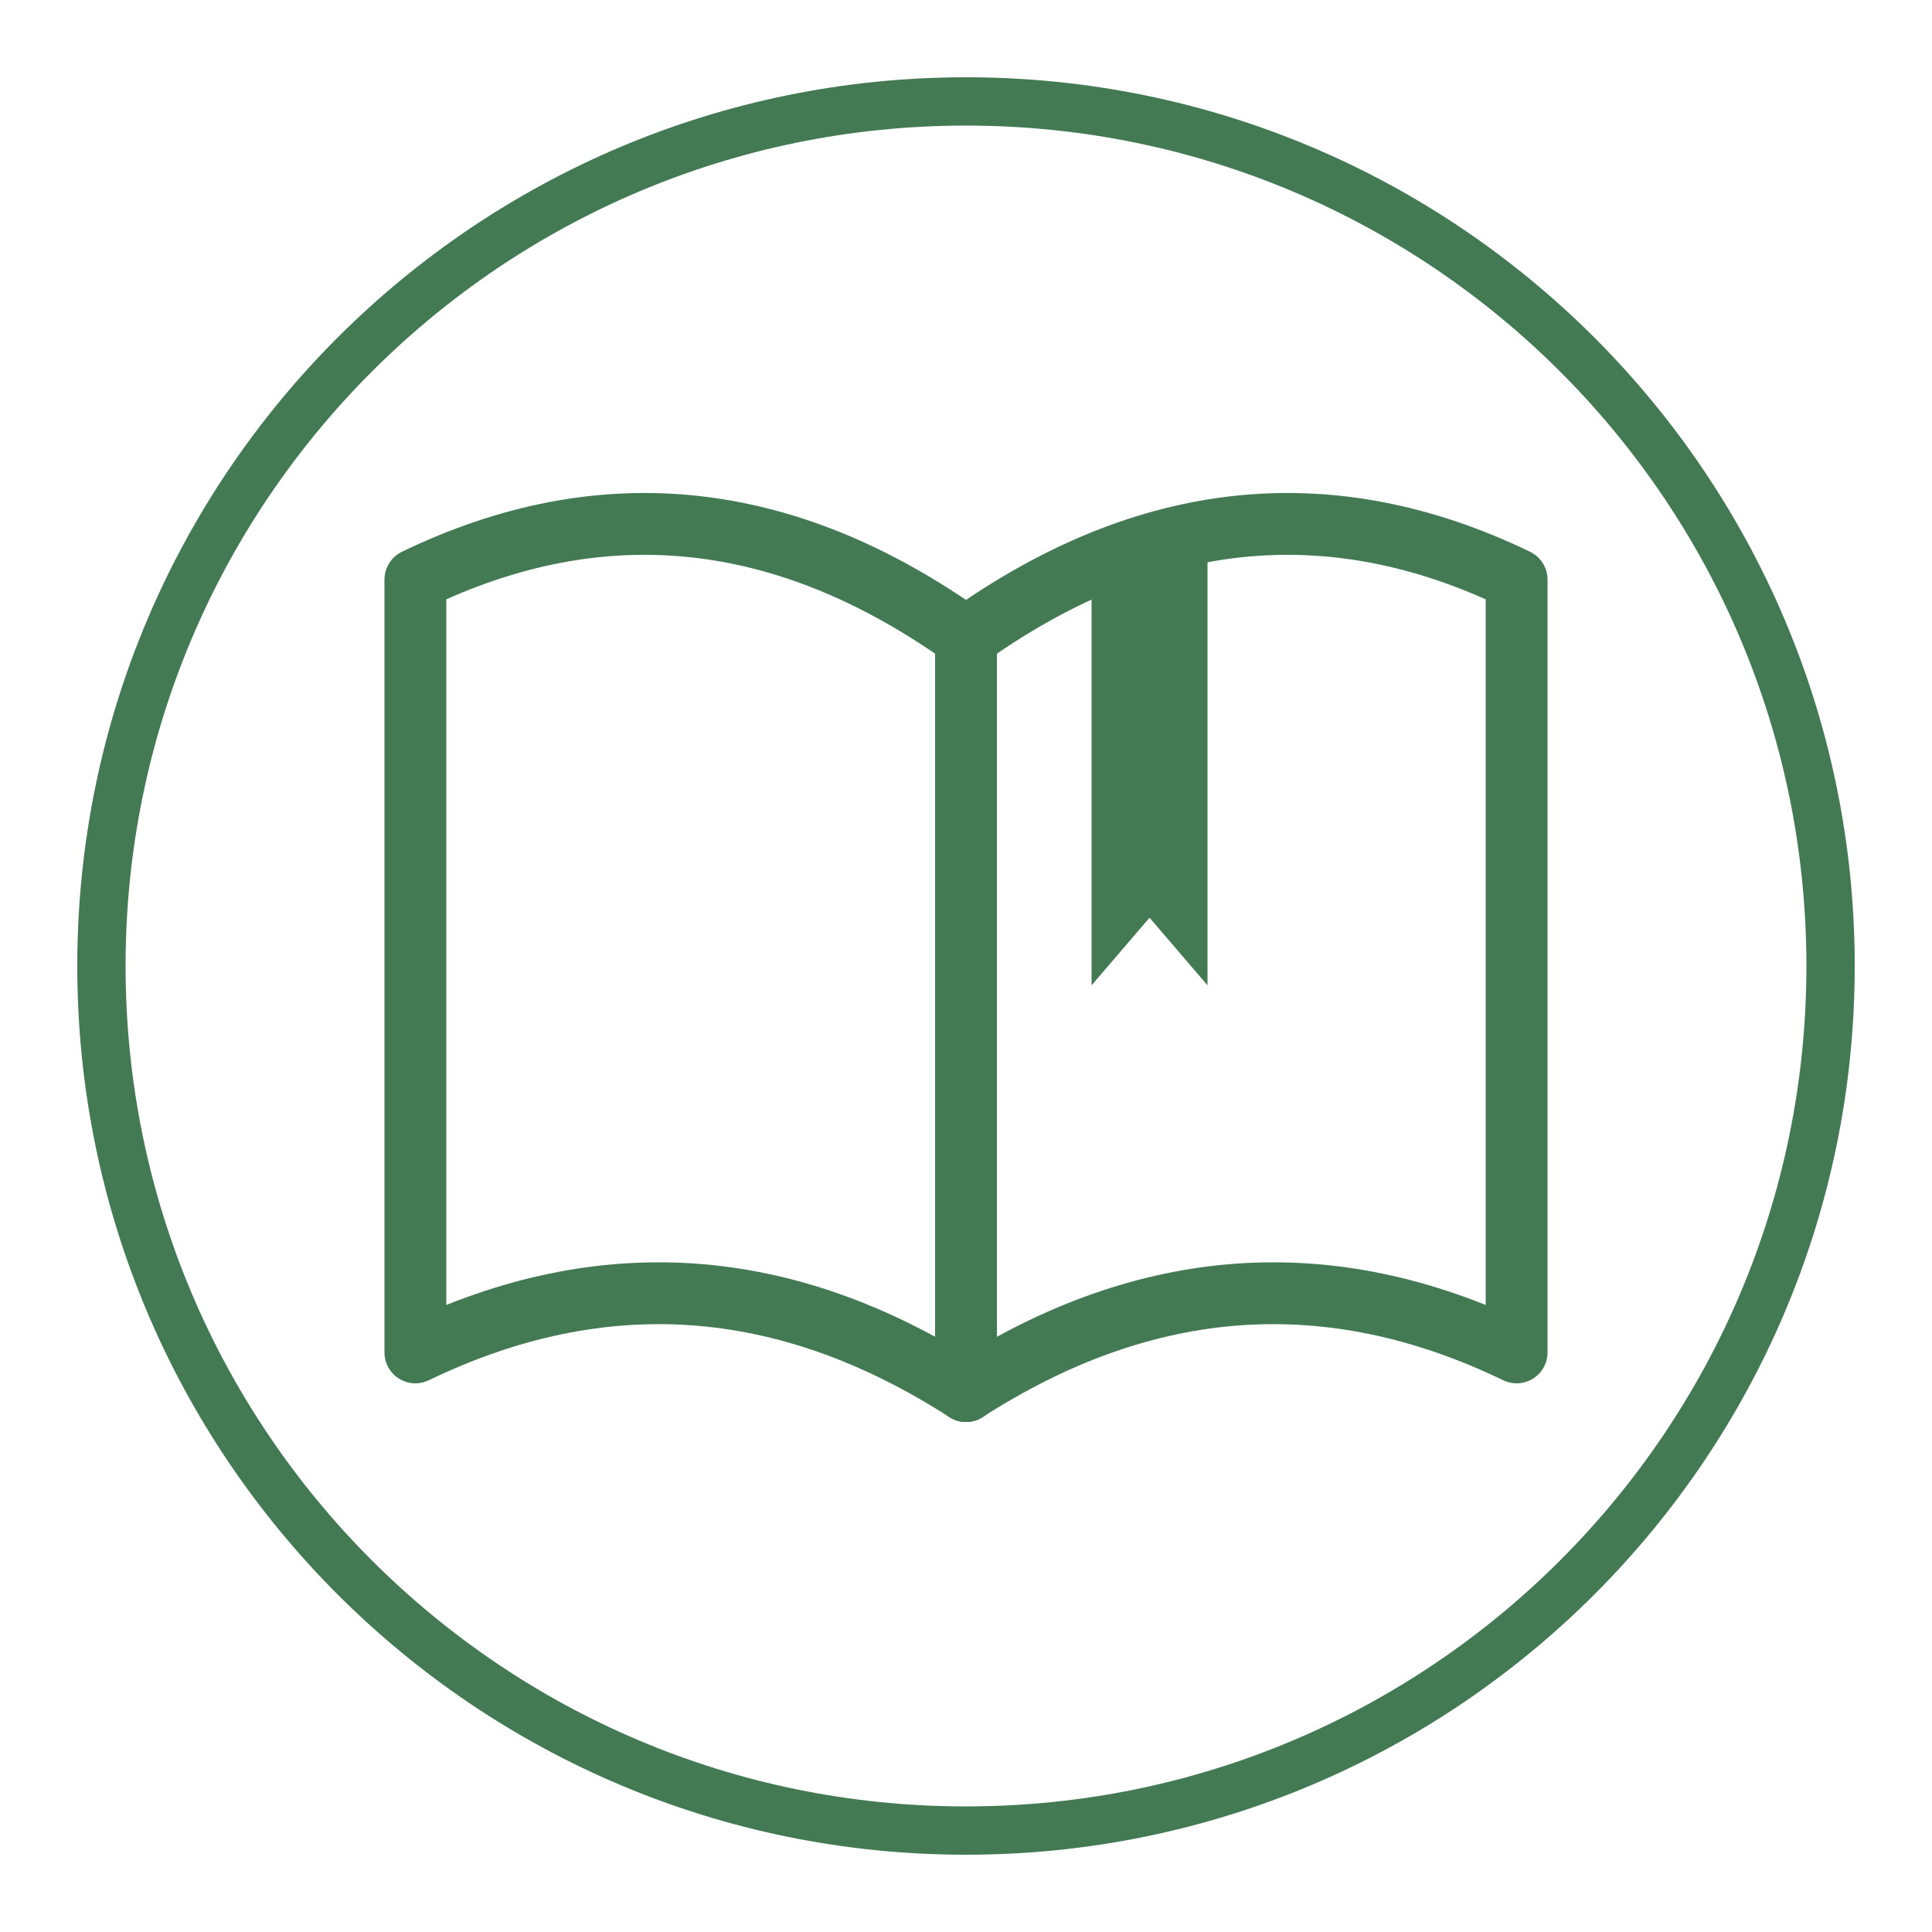
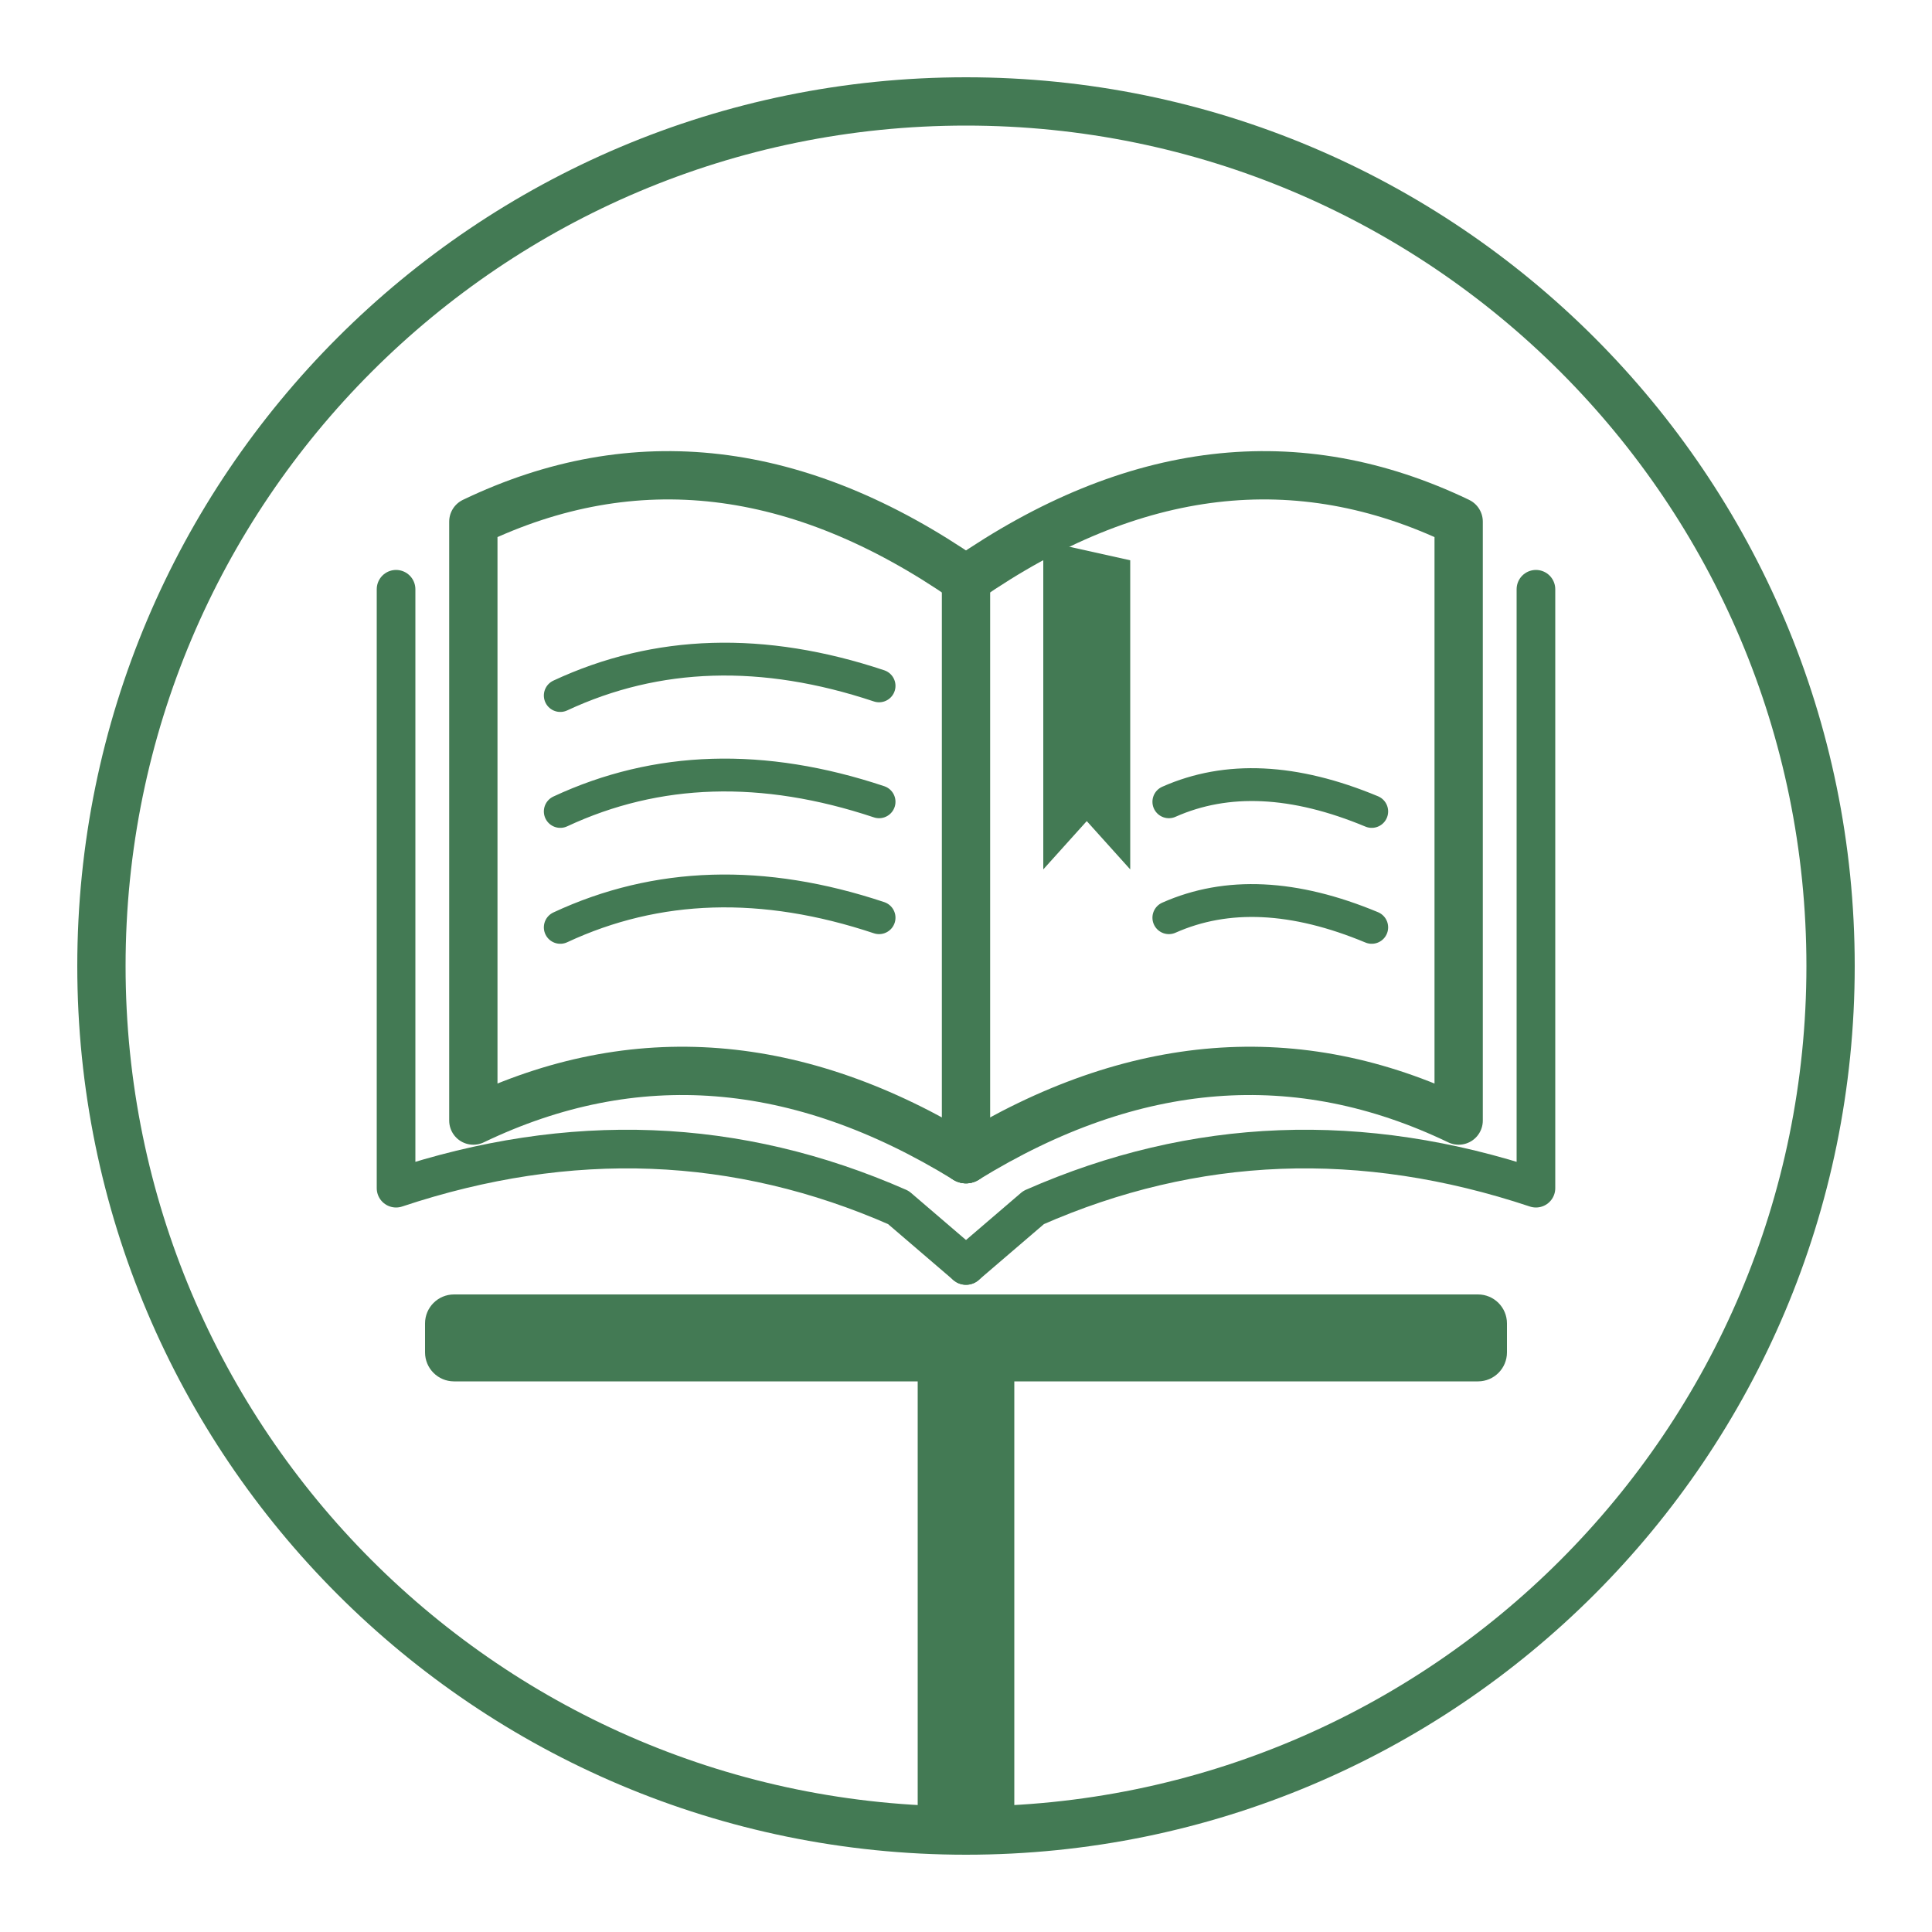
<svg xmlns="http://www.w3.org/2000/svg" viewBox="0 0 100 100" width="160" height="160" fill="#437a54" stroke="#437a54" stroke-width="2.5" stroke-linecap="round" stroke-linejoin="round">
  <circle cx="50" cy="50" r="44.75" fill="none" stroke-width="2.5" />
-   <g fill="none" stroke-width="3.2">
+   <g fill="none">
    <g id="h">
-       <path d="M50 33Q36 23 21.5 30V70Q36 63 50 72" />
+       <path d="M50 30Q37 21 24.5 27V58Q37 52 50 60" />
+       <path d="M20.5 30.5V61.5Q34 57 46.5 62.5L50 65.5" stroke-width="2" />
    </g>
    <use href="#h" transform="matrix(-1 0 0 1 100 0)" />
-     <path d="M50 33V72" />
+     <path d="M50 30V60" />
+     <path d="M29 36Q36.5 32.5 45.5 35.5M29 42Q36.5 38.5 45.5 41.5M29 48Q36.5 44.5 45.5 47.5M60.5 41.5Q65 39.5 71 42M60.5 47.5Q65 45.5 71 48" stroke-width="1.7" />
  </g>
-   <path d="M56.5 29.5V51L59.5 47.5L62.5 51V28z" stroke="none" />
+   <path d="M54 28V45L56.25 42.5L58.5 45V29z" stroke="none" />
+   <rect x="22" y="67" width="56" height="4.5" rx="1.5" stroke="none" />
+   <rect x="47.5" y="71" width="5" height="23.5" stroke="none" />
</svg>
